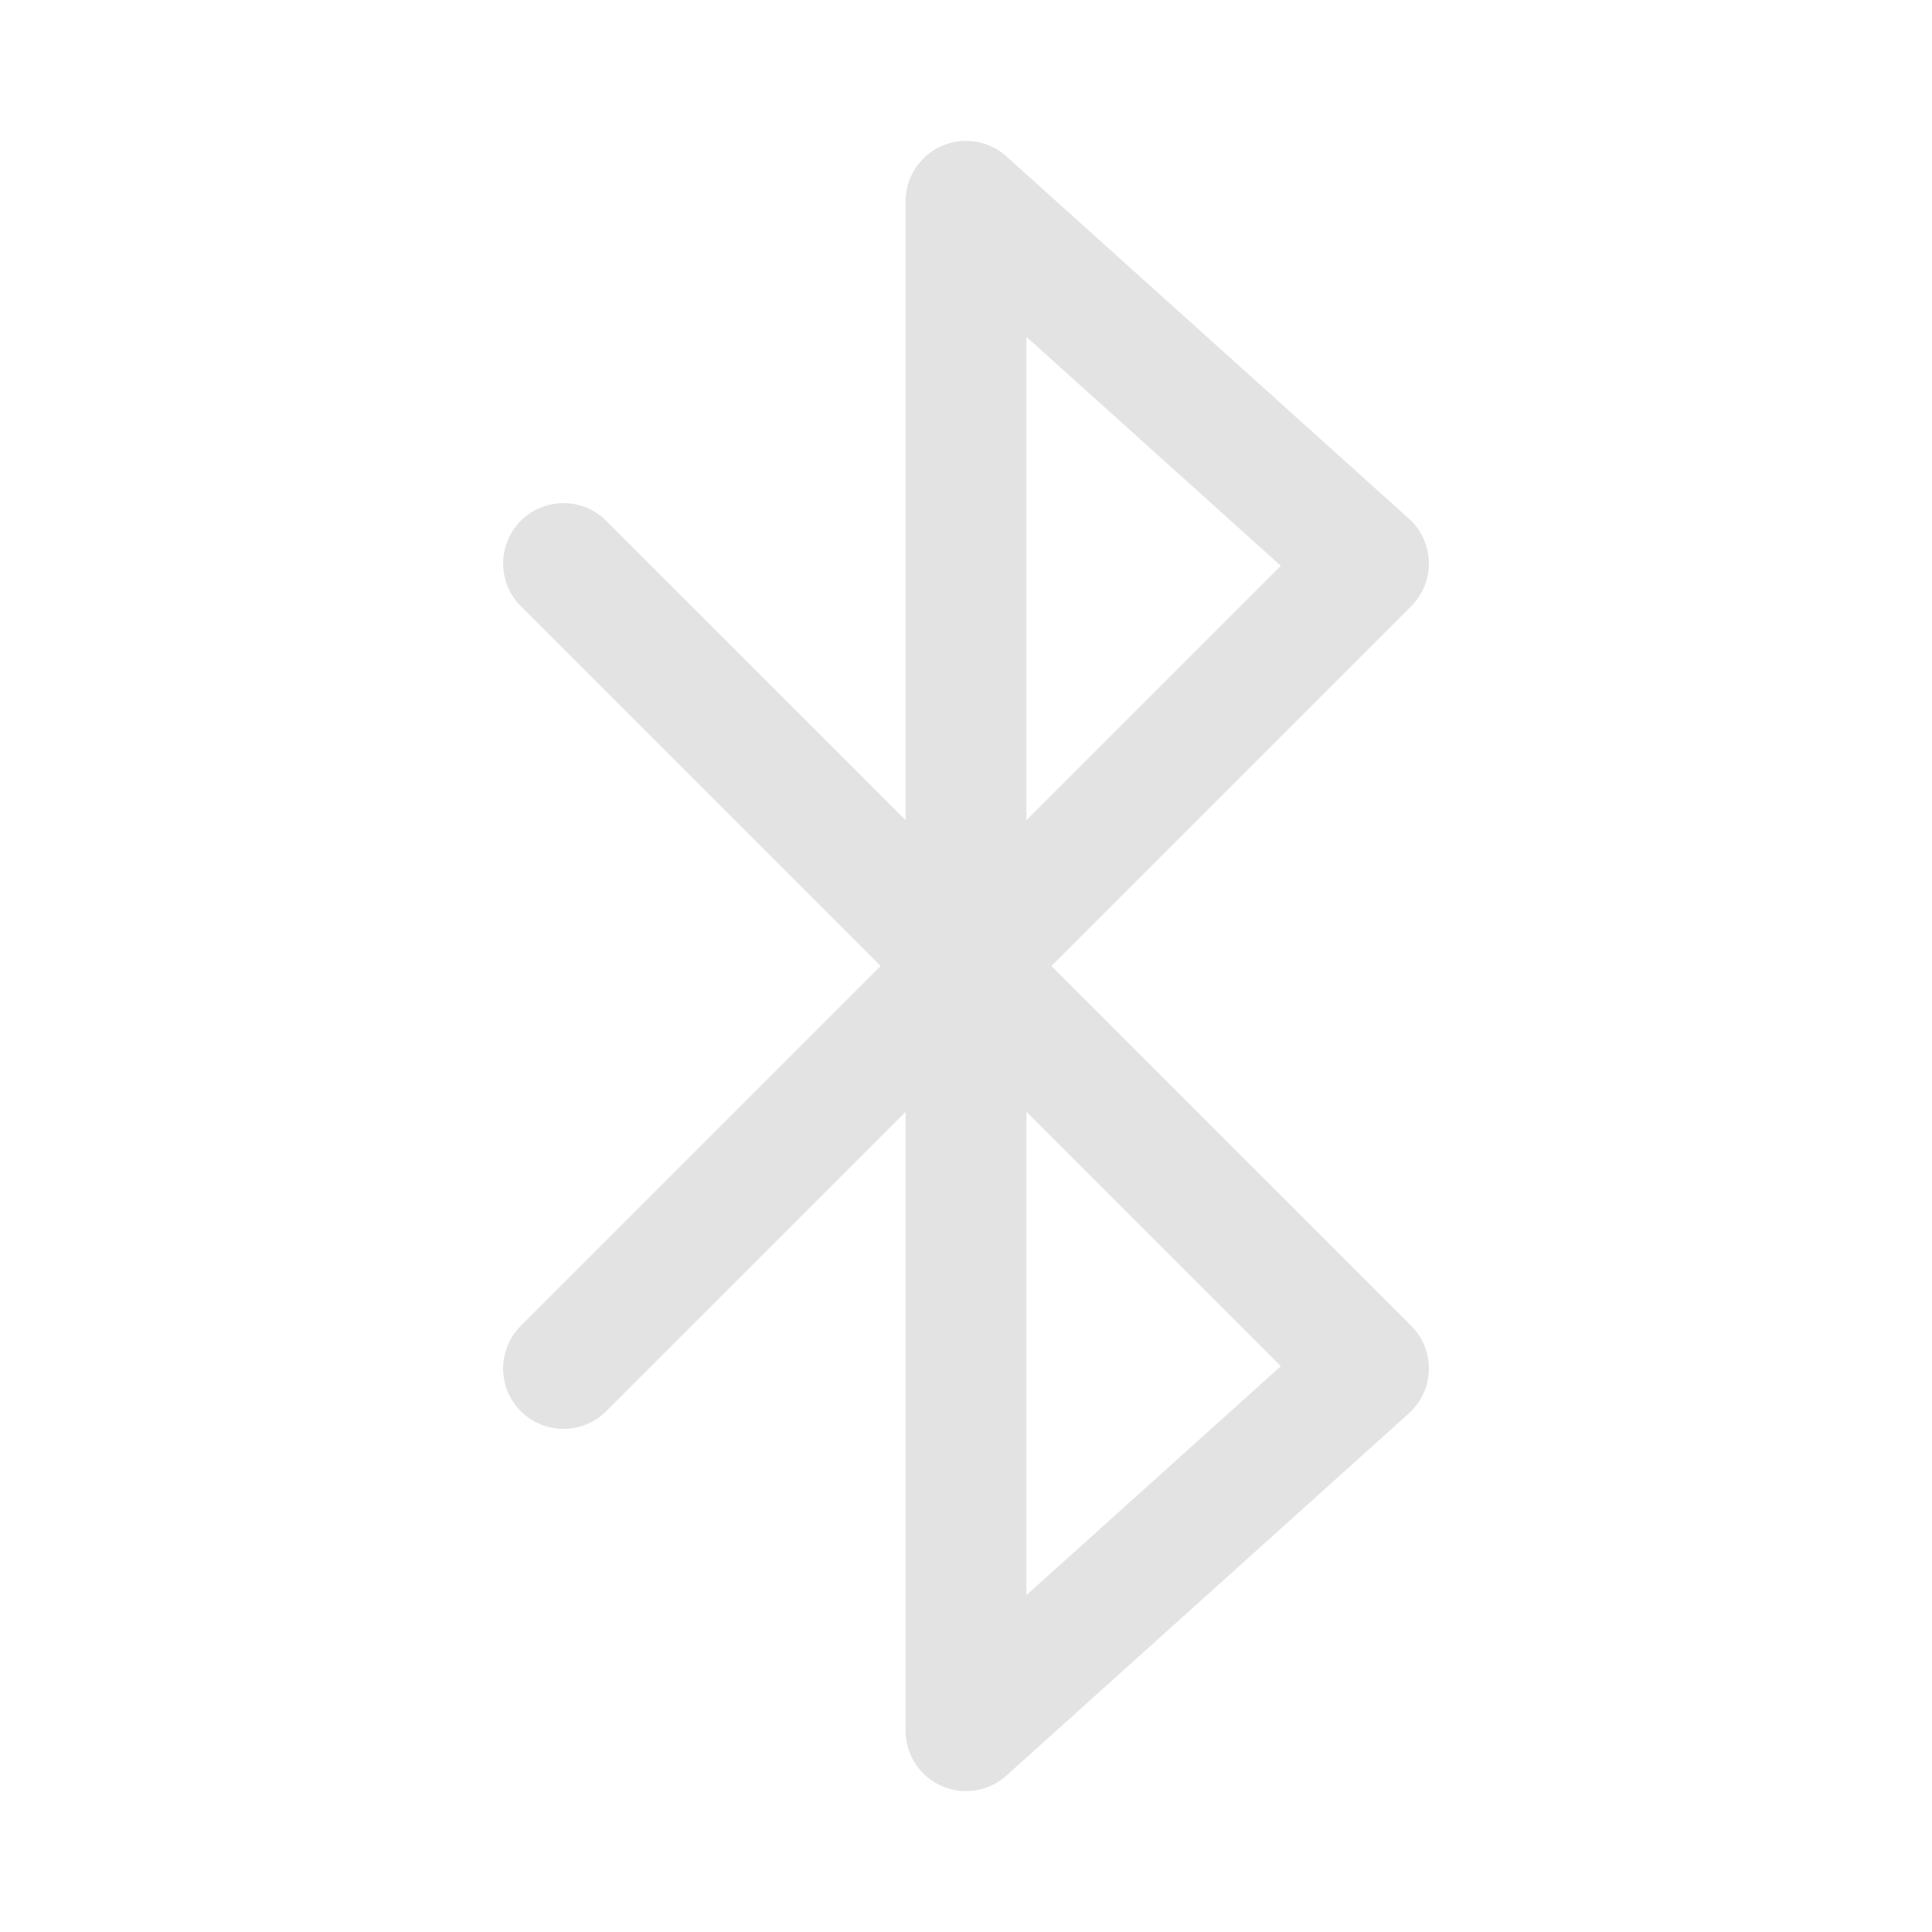
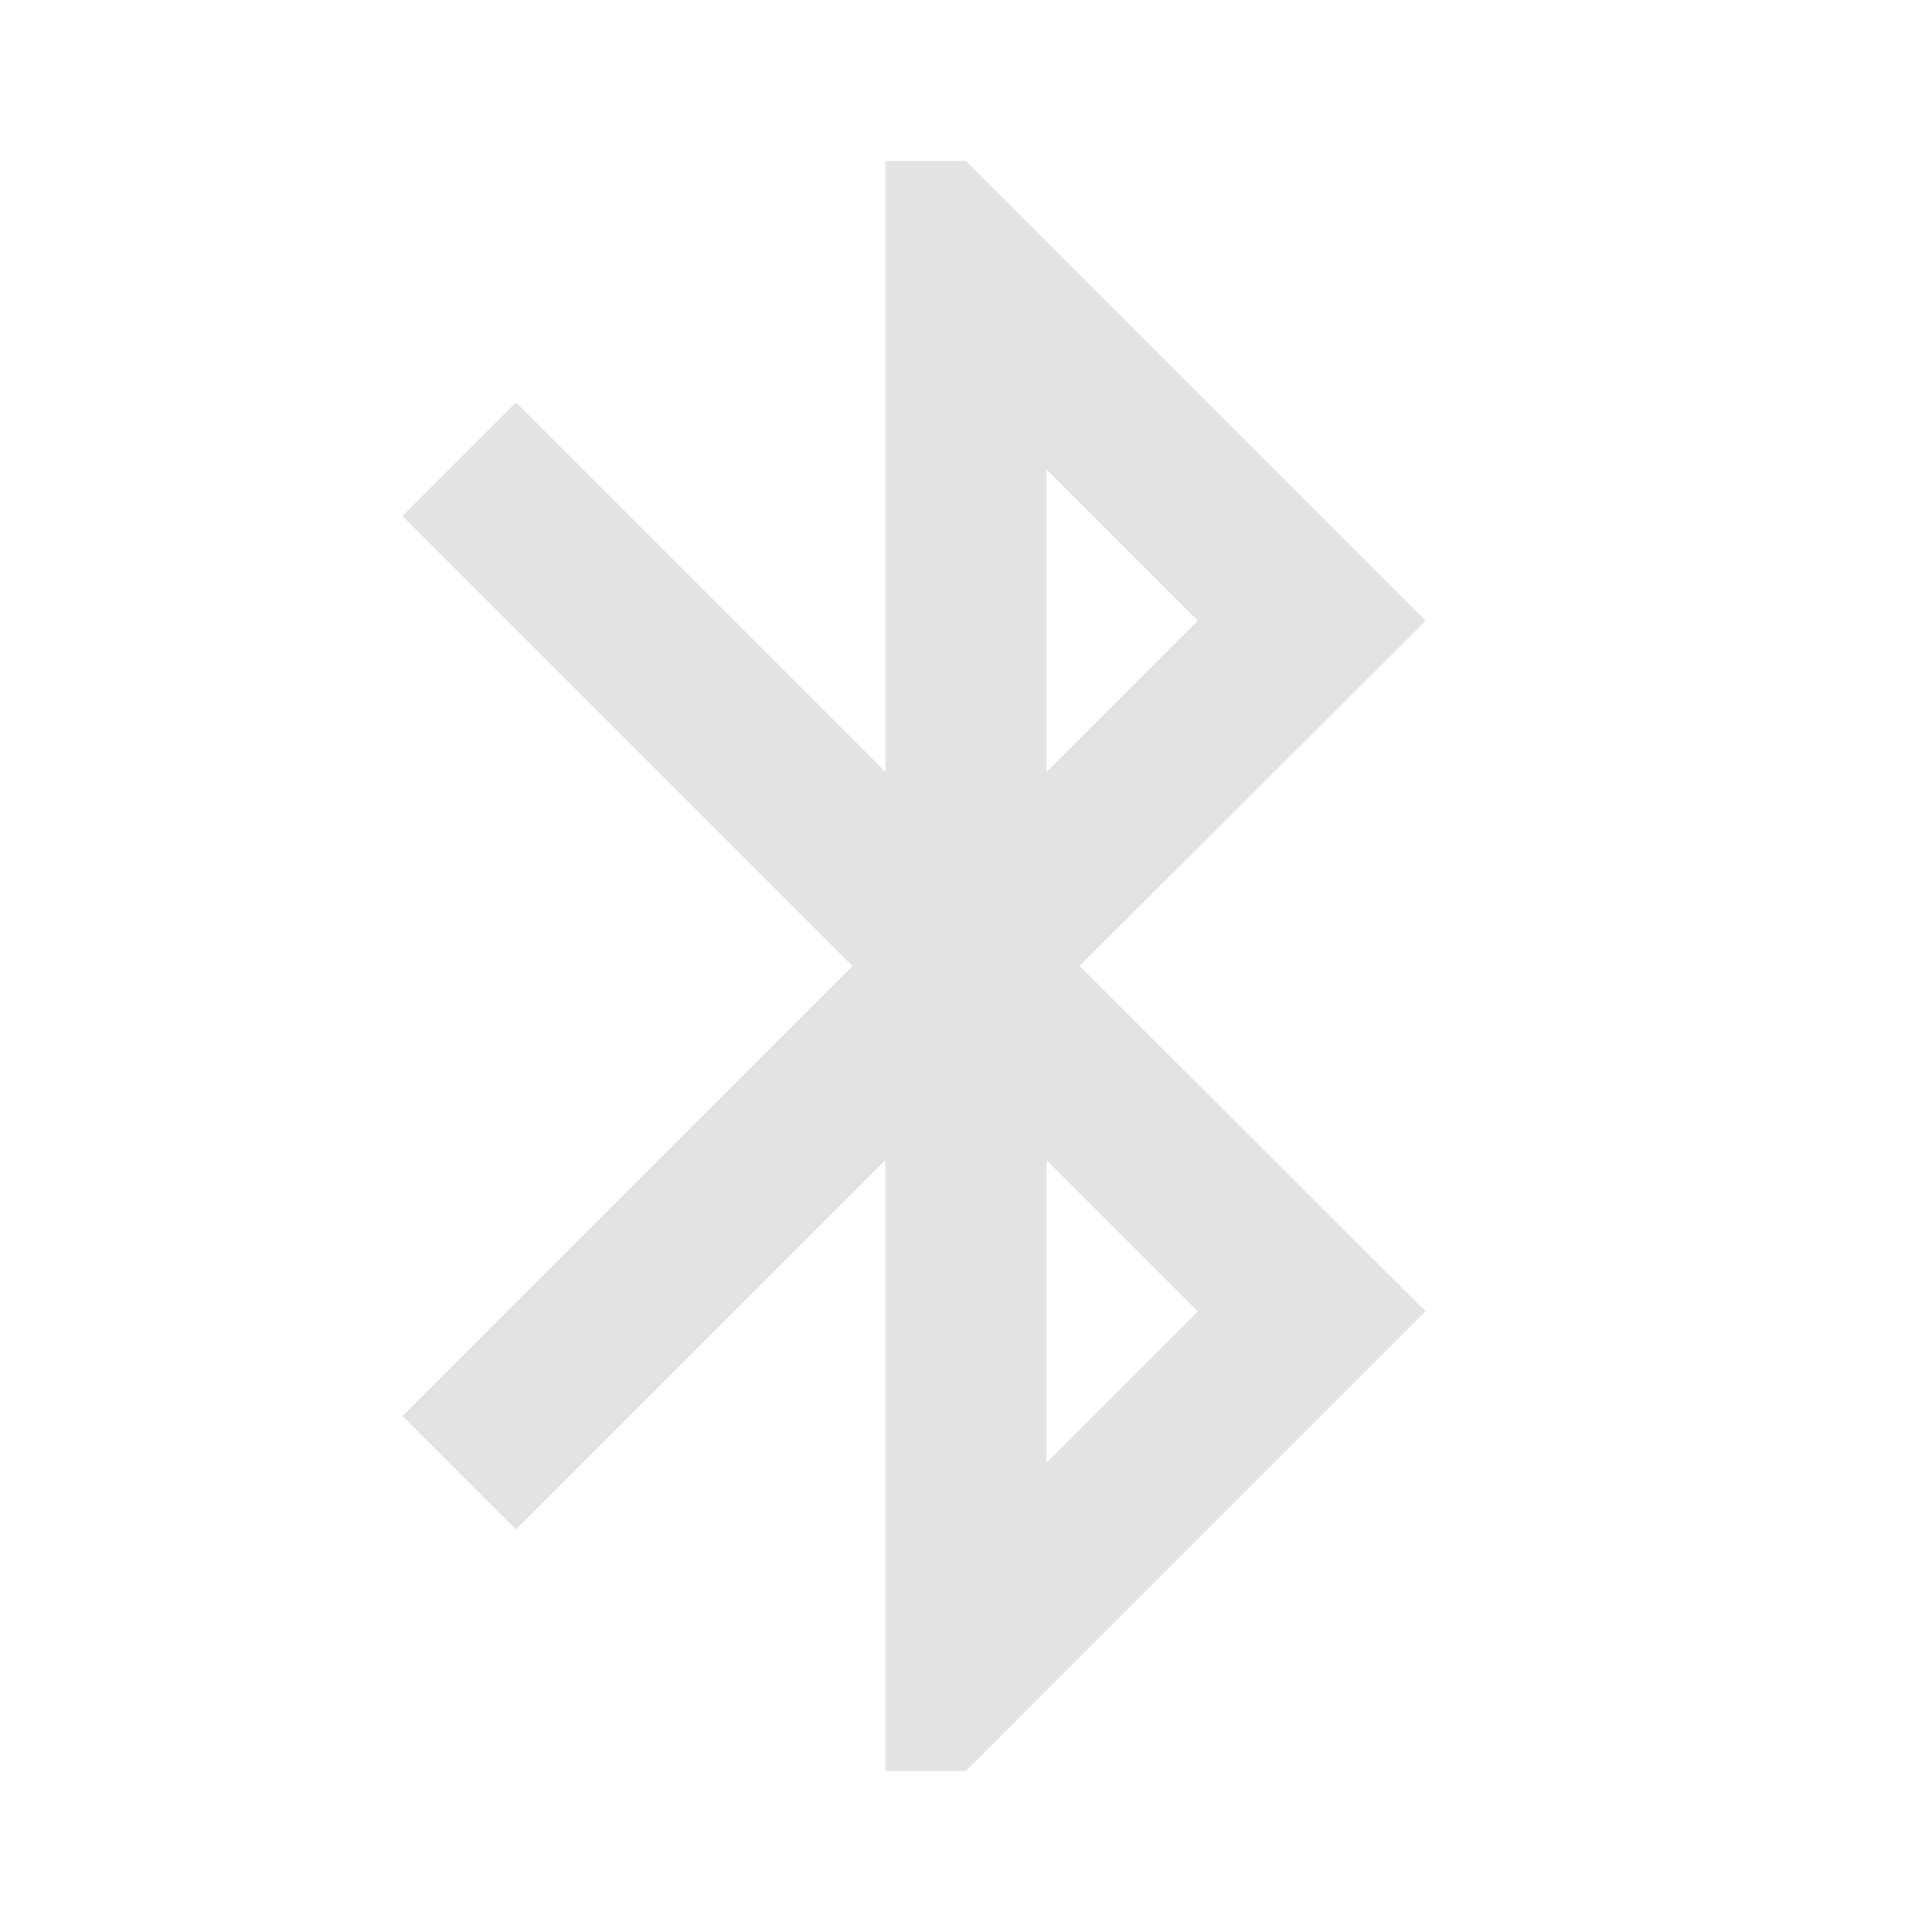
- <svg xmlns="http://www.w3.org/2000/svg" fill="none" viewBox="0 0 24 24" stroke="#e3e3e3" stroke-width="1.5">
-   <path stroke-linecap="round" stroke-linejoin="round" d="m7 7 10 10-5 4.5v-19L17 7 7 17" />
+ <svg xmlns="http://www.w3.org/2000/svg" viewBox="0 0 24 24" fill="#e3e3e3">
+   <path d="M17.71 7.71 12 2h-1v7.59L6.41 5 5 6.41 10.59 12 5 17.59 6.41 19 11 14.41V22h1l5.71-5.71-4.3-4.29 4.3-4.29zM13 5.83l1.88 1.88L13 9.59V5.83zm1.88 10.46L13 18.17v-3.76l1.88 1.88z" />
</svg>
